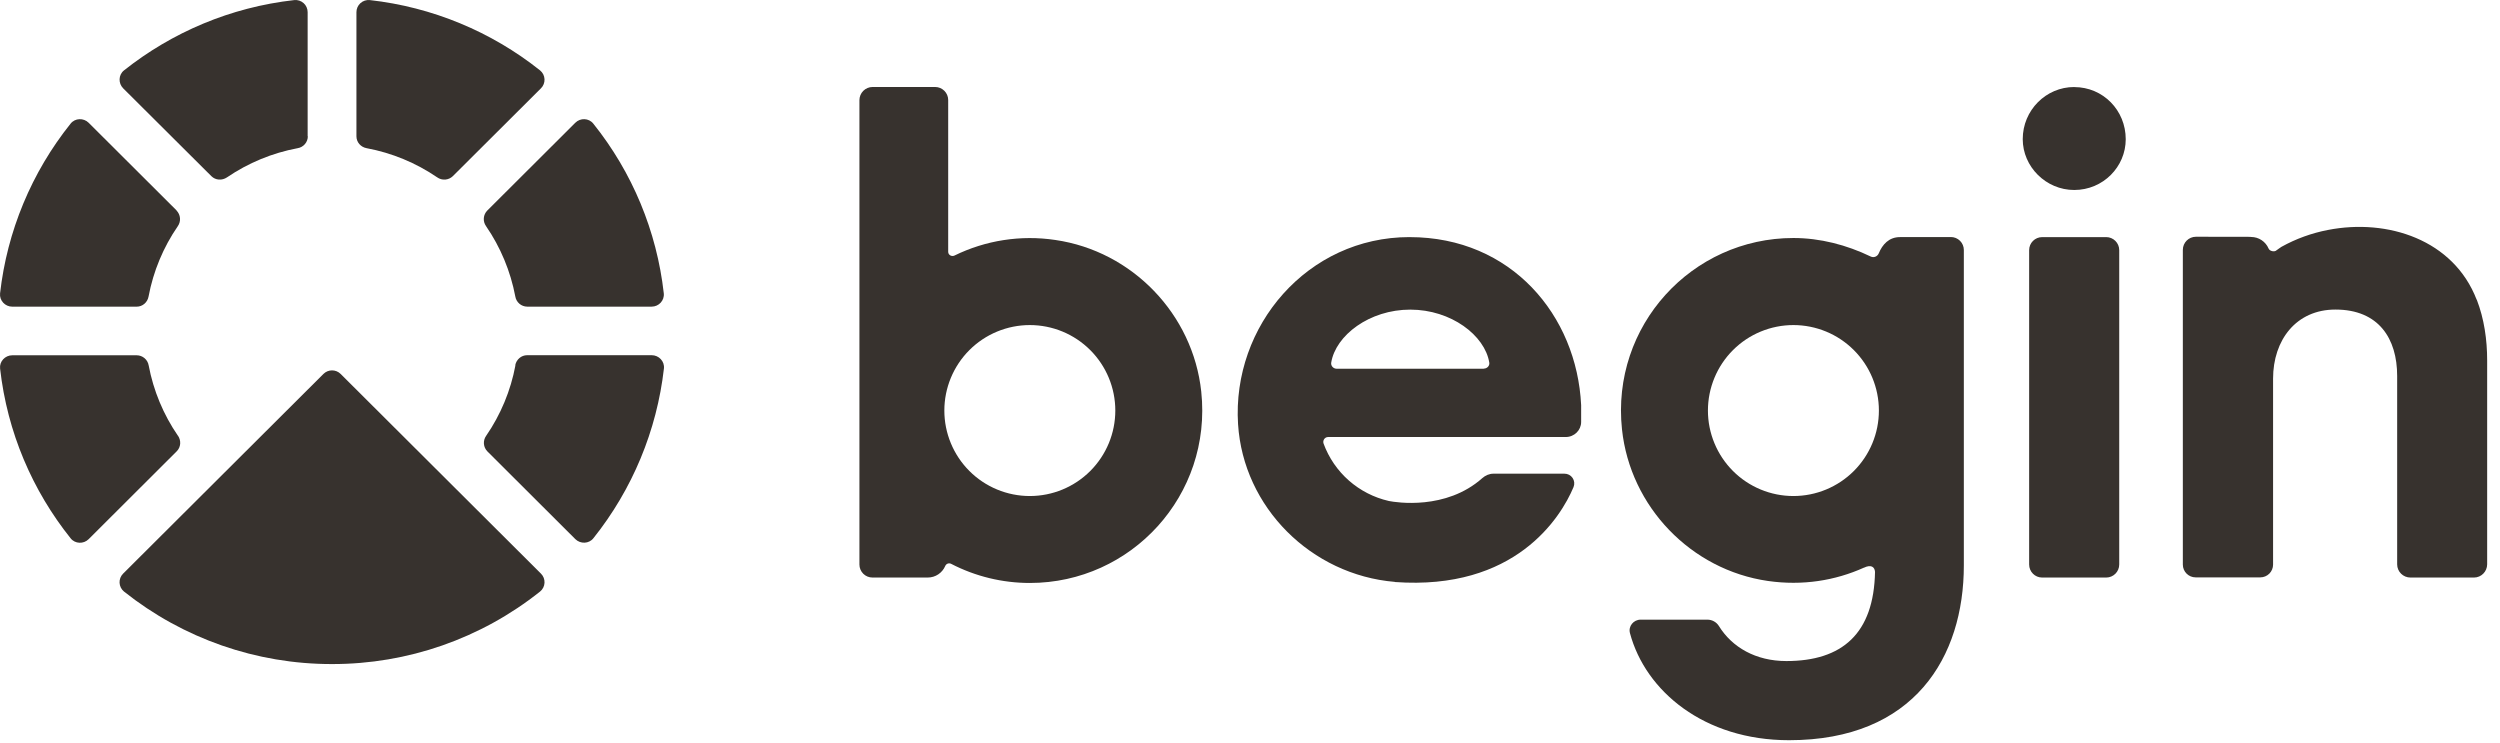
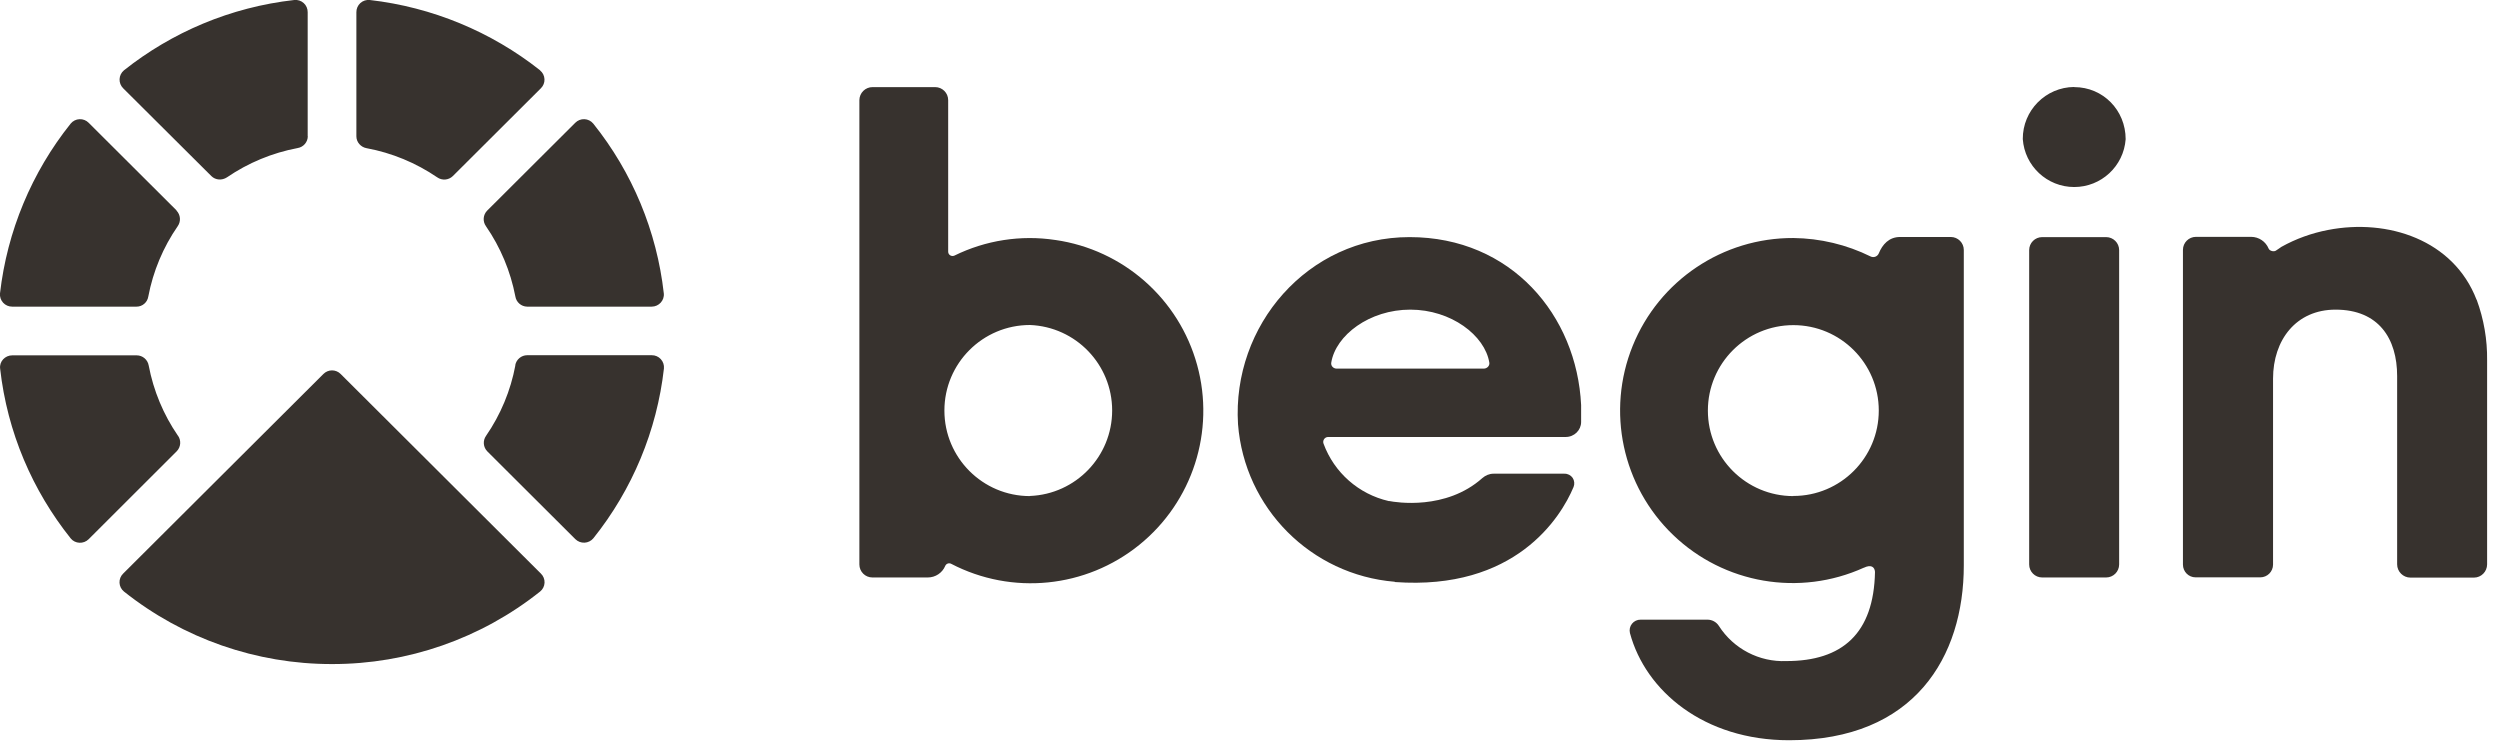
- <svg xmlns="http://www.w3.org/2000/svg" width="192" height="57" viewBox="0 0 192 57" fill="none">
-   <path d="M137.734 38.095C136.872 38.095 136.018 37.925 135.222 37.595C134.425 37.265 133.702 36.782 133.092 36.172C132.482 35.562 131.999 34.839 131.669 34.042C131.339 33.246 131.169 32.392 131.169 31.53C131.169 30.668 131.339 29.814 131.669 29.017C131.999 28.221 132.482 27.497 133.092 26.888C133.702 26.278 134.425 25.794 135.222 25.465C136.018 25.135 136.872 24.965 137.734 24.965C139.475 24.965 141.145 25.657 142.376 26.888C143.607 28.119 144.299 29.789 144.299 31.53C144.299 33.271 143.607 34.941 142.376 36.172C141.145 37.403 139.475 38.095 137.734 38.095V38.095ZM149.824 18.209H145.921C145.067 18.209 144.568 18.779 144.288 19.459C144.186 19.699 143.908 19.819 143.666 19.699C141.818 18.809 139.786 18.279 137.734 18.279C129.94 18.279 123.719 25.009 124.569 32.979C125.203 38.919 129.871 43.769 135.782 44.619C138.432 44.999 140.942 44.589 143.142 43.599H143.152C143.692 43.339 143.972 43.529 144.002 43.919C143.912 48.659 141.482 50.769 137.192 50.769C134.842 50.769 133.022 49.711 132.012 48.079C131.918 47.928 131.787 47.804 131.631 47.718C131.475 47.632 131.3 47.588 131.122 47.589H126.001C125.455 47.589 125.038 48.099 125.181 48.624C126.371 53.079 130.876 56.848 137.398 56.848C147.025 56.848 150.823 50.448 150.823 43.423V19.2C150.823 19.069 150.797 18.939 150.747 18.819C150.697 18.698 150.624 18.588 150.531 18.495C150.438 18.403 150.328 18.329 150.208 18.279C150.087 18.229 149.957 18.204 149.826 18.204" fill="#37322e" />
-   <path d="M79.091 38.095C78.229 38.095 77.375 37.925 76.579 37.595C75.782 37.265 75.058 36.782 74.449 36.172C73.839 35.562 73.356 34.839 73.026 34.042C72.696 33.246 72.526 32.392 72.526 31.53C72.526 30.668 72.696 29.814 73.026 29.018C73.356 28.221 73.839 27.497 74.449 26.888C75.058 26.278 75.782 25.795 76.579 25.465C77.375 25.135 78.229 24.965 79.091 24.965C80.832 24.965 82.502 25.657 83.733 26.888C84.964 28.119 85.656 29.789 85.656 31.53C85.656 33.271 84.964 34.941 83.733 36.172C82.502 37.403 80.832 38.095 79.091 38.095V38.095ZM81.043 18.429C78.399 18.033 75.698 18.452 73.298 19.629C73.078 19.729 72.821 19.579 72.821 19.339V7.68C72.821 7.13 72.371 6.68 71.815 6.68H67.011C66.744 6.682 66.488 6.789 66.299 6.978C66.111 7.167 66.005 7.423 66.004 7.69V43.355C66.004 43.62 66.109 43.874 66.297 44.062C66.484 44.25 66.739 44.355 67.004 44.355H71.251C71.851 44.355 72.366 43.993 72.591 43.475C72.608 43.432 72.633 43.393 72.666 43.361C72.698 43.328 72.737 43.303 72.78 43.287C72.823 43.27 72.869 43.264 72.915 43.266C72.961 43.269 73.006 43.281 73.047 43.302C74.915 44.269 76.987 44.773 79.091 44.772C86.885 44.772 93.106 38.04 92.256 30.074C91.622 24.134 86.956 19.284 81.043 18.429" fill="#37322e" />
-   <path fill-rule="evenodd" clip-rule="evenodd" d="M190.207 23.017C188.434 18.414 183.377 16.767 178.795 17.659C177.542 17.899 176.325 18.339 175.211 18.959C175.126 19.009 174.946 19.149 174.771 19.269C174.593 19.349 174.305 19.269 174.228 19.089C174.116 18.826 173.929 18.602 173.691 18.443C173.453 18.285 173.174 18.2 172.888 18.199H172.868C172.848 18.199 172.832 18.189 172.811 18.189L168.649 18.182C168.093 18.182 167.642 18.632 167.642 19.192V43.362C167.642 43.902 168.082 44.342 168.622 44.342H173.592C173.852 44.342 174.101 44.239 174.285 44.055C174.469 43.871 174.572 43.622 174.572 43.362V29.08C174.572 26.115 176.342 23.774 179.362 23.774C182.692 23.774 184.102 26.01 184.102 28.872V43.342C184.102 43.904 184.562 44.356 185.122 44.356H190.001C190.561 44.356 191.014 43.896 191.014 43.336V27.68C191.014 26.098 190.787 24.497 190.217 23.017H190.207ZM161.761 18.21H156.841C156.287 18.21 155.838 18.658 155.838 19.212V43.352C155.838 43.907 156.285 44.356 156.838 44.356H161.754C162.308 44.356 162.757 43.906 162.757 43.353V19.213C162.757 18.658 162.307 18.209 161.753 18.209L161.761 18.21ZM113.953 28.319H102.661C102.403 28.319 102.197 28.099 102.237 27.849C102.579 25.759 105.167 23.779 108.307 23.779C111.449 23.779 114.037 25.759 114.377 27.849C114.417 28.089 114.213 28.309 113.954 28.309L113.953 28.319ZM108.248 18.209C100.433 18.209 94.606 25.019 95.083 32.579C95.486 38.959 100.695 44.149 107.123 44.689V44.699C116.353 45.369 119.858 39.769 120.847 37.409C120.894 37.295 120.912 37.171 120.9 37.048C120.887 36.925 120.844 36.807 120.775 36.705C120.705 36.603 120.612 36.52 120.502 36.463C120.392 36.406 120.27 36.377 120.147 36.379H114.697C114.379 36.379 114.08 36.509 113.842 36.719C111.042 39.209 107.202 38.579 106.702 38.483L106.652 38.473C105.518 38.213 104.468 37.675 103.594 36.906C102.721 36.138 102.054 35.164 101.652 34.073C101.562 33.823 101.742 33.563 102.002 33.563H120.252C120.902 33.563 121.432 33.043 121.432 32.408V31.118C121.102 24.228 116.072 18.211 108.262 18.211L108.248 18.209ZM159.301 6.683C157.131 6.683 155.346 8.466 155.346 10.685C155.346 12.807 157.131 14.591 159.301 14.591C161.519 14.591 163.256 12.811 163.256 10.691C163.256 8.471 161.519 6.688 159.301 6.688" fill="#37322e" />
-   <path fill-rule="evenodd" clip-rule="evenodd" d="M23.627 10.47V0.936C23.627 0.805 23.6 0.676 23.547 0.557C23.495 0.438 23.418 0.331 23.321 0.243C23.224 0.155 23.11 0.089 22.987 0.048C22.863 0.007 22.732 -0.007 22.602 0.006C17.692 0.556 13.202 2.489 9.522 5.406C9.092 5.749 9.072 6.396 9.462 6.786L16.232 13.528C16.552 13.848 17.052 13.878 17.432 13.622C19.068 12.508 20.916 11.744 22.862 11.38C23.078 11.345 23.275 11.234 23.418 11.067C23.561 10.901 23.64 10.689 23.642 10.47" fill="#37322e" />
-   <path fill-rule="evenodd" clip-rule="evenodd" d="M13.668 33.47C12.55 31.844 11.783 30.002 11.418 28.063C11.381 27.847 11.269 27.651 11.102 27.509C10.935 27.367 10.724 27.288 10.505 27.286H0.941C0.391 27.286 -0.055 27.762 0.007 28.306C0.559 33.206 2.497 37.684 5.427 41.346C5.767 41.774 6.419 41.796 6.807 41.409L13.573 34.659C13.895 34.339 13.925 33.839 13.668 33.459" fill="#37322e" />
-   <path fill-rule="evenodd" clip-rule="evenodd" d="M41.48 5.408C37.715 2.413 33.181 0.541 28.4 0.006C28.27 -0.007 28.139 0.007 28.015 0.048C27.891 0.089 27.777 0.155 27.68 0.243C27.583 0.33 27.506 0.437 27.453 0.557C27.401 0.676 27.374 0.805 27.374 0.936V10.47C27.374 10.924 27.707 11.297 28.154 11.38C30.099 11.743 31.946 12.506 33.58 13.622C33.759 13.749 33.977 13.809 34.196 13.791C34.415 13.774 34.621 13.681 34.778 13.528L41.543 6.785C41.636 6.694 41.708 6.584 41.756 6.463C41.803 6.342 41.825 6.212 41.819 6.082C41.813 5.952 41.779 5.825 41.721 5.709C41.662 5.593 41.58 5.49 41.479 5.408" fill="#37322e" />
-   <path fill-rule="evenodd" clip-rule="evenodd" d="M24.843 28.716L9.457 44.053C9.365 44.144 9.292 44.254 9.245 44.374C9.197 44.495 9.176 44.625 9.182 44.755C9.188 44.884 9.221 45.011 9.279 45.127C9.338 45.243 9.42 45.346 9.52 45.428C14.061 49.044 19.696 51.008 25.5 51C31.305 51.008 36.94 49.044 41.48 45.428C41.581 45.346 41.663 45.244 41.722 45.128C41.78 45.012 41.813 44.885 41.819 44.755C41.825 44.625 41.804 44.495 41.757 44.375C41.709 44.254 41.637 44.144 41.544 44.053L26.158 28.716C25.984 28.542 25.747 28.445 25.501 28.445C25.254 28.445 25.018 28.542 24.843 28.716" fill="#37322e" />
-   <path fill-rule="evenodd" clip-rule="evenodd" d="M13.57 16.17L6.807 9.427C6.417 9.04 5.767 9.063 5.425 9.491C2.425 13.239 0.546 17.759 0.005 22.53C-0.055 23.075 0.389 23.552 0.939 23.552H10.499C10.949 23.552 11.329 23.22 11.409 22.774C11.773 20.834 12.54 18.991 13.659 17.366C13.784 17.186 13.842 16.969 13.823 16.751C13.805 16.533 13.712 16.328 13.559 16.172L13.57 16.17ZM40.489 23.55H50.049C50.599 23.55 51.039 23.073 50.979 22.528C50.443 17.758 48.565 13.238 45.563 9.492C45.22 9.062 44.57 9.04 44.183 9.428L37.423 16.17C37.269 16.326 37.175 16.531 37.157 16.749C37.139 16.968 37.199 17.185 37.326 17.364C38.443 18.991 39.209 20.833 39.576 22.772C39.612 22.988 39.723 23.184 39.89 23.327C40.056 23.469 40.267 23.548 40.486 23.55" fill="#37322e" />
-   <path fill-rule="evenodd" clip-rule="evenodd" d="M39.584 28.063C39.22 30.004 38.454 31.847 37.334 33.473C37.207 33.651 37.148 33.869 37.165 34.087C37.183 34.305 37.276 34.51 37.43 34.666L44.19 41.409C44.58 41.789 45.23 41.769 45.57 41.339C48.567 37.588 50.445 33.069 50.99 28.299C51.05 27.749 50.6 27.279 50.05 27.279H40.49C40.03 27.279 39.66 27.609 39.57 28.049" fill="#37322e" />
+ <svg xmlns="http://www.w3.org/2000/svg" fill="none" viewBox="0 0 192 57">
+   <path d="M137.73 38.1a6.56 6.56 0 110-13.13 6.56 6.56 0 010 13.12zm12.1-19.9h-3.9c-.86 0-1.36.58-1.64 1.26a.46.46 0 01-.62.24 13.75 13.75 0 00-5.94-1.42 13.25 13.25 0 105.41 25.32h.01c.54-.26.82-.07.85.32-.09 4.74-2.52 6.85-6.8 6.85a5.87 5.87 0 01-5.19-2.7 1.04 1.04 0 00-.89-.48H126a.83.83 0 00-.82 1.03c1.2 4.46 5.7 8.23 12.22 8.23 9.63 0 13.42-6.4 13.42-13.43V19.2a1 1 0 00-1-1M79.1 38.1a6.57 6.57 0 110-13.14 6.57 6.57 0 010 13.13zm1.94-19.67c-2.64-.4-5.34.02-7.74 1.2-.22.1-.48-.05-.48-.3V7.69a1 1 0 00-1-1h-4.8A1.01 1.01 0 0066 7.69v35.66a1 1 0 001 1h4.25c.6 0 1.12-.36 1.34-.88a.33.33 0 01.46-.17 13.25 13.25 0 108-24.87" fill="#37322e" />
+   <path fill-rule="evenodd" clip-rule="evenodd" d="M190.2 23.02c-1.77-4.6-6.82-6.25-11.4-5.36-1.26.24-2.48.68-3.59 1.3-.08.05-.26.19-.44.3-.18.09-.47 0-.54-.17a1.46 1.46 0 00-1.34-.9h-4.24a1 1 0 00-1 1v24.17c0 .54.43.98.97.98h4.97a.98.98 0 00.98-.98V29.08c0-2.97 1.77-5.3 4.8-5.3 3.32 0 4.73 2.23 4.73 5.1v14.46c0 .56.46 1.02 1.02 1.02H190c.56 0 1.01-.46 1.01-1.02V27.68a13 13 0 00-.8-4.66zm-28.44-4.81h-4.92a1 1 0 00-1 1v24.14a1 1 0 001 1h4.91a1 1 0 001-1V19.21a1 1 0 00-1-1h.01zm-47.8 10.1h-11.3c-.26 0-.46-.21-.42-.46.34-2.1 2.93-4.07 6.07-4.07s5.73 1.98 6.07 4.07c.04.24-.17.46-.43.46zm-5.71-10.1c-7.82 0-13.64 6.8-13.17 14.37a13.16 13.16 0 0012.04 12.1v.02c9.23.67 12.74-4.93 13.73-7.3a.76.76 0 00-.07-.7.75.75 0 00-.63-.32h-5.45c-.32 0-.62.13-.86.34-2.8 2.49-6.64 1.86-7.14 1.76h-.05a7 7 0 01-5-4.4.38.38 0 01.35-.52h18.25c.65 0 1.18-.52 1.18-1.15v-1.3c-.33-6.88-5.36-12.9-13.17-12.9h-.01zM159.3 6.68a3.98 3.98 0 00-3.95 4 3.96 3.96 0 007.9.01c0-2.22-1.73-4-3.95-4M23.63 10.47V.94A.93.93 0 0022.6 0c-4.9.55-9.4 2.48-13.08 5.4a.93.93 0 00-.06 1.38l6.77 6.74c.32.32.82.35 1.2.1a14.33 14.33 0 015.43-2.25.93.93 0 00.78-.91M13.67 33.47a14.18 14.18 0 01-2.25-5.4.94.94 0 00-.92-.78H.94c-.55 0-1 .47-.93 1.02.55 4.9 2.49 9.37 5.42 13.04.34.42.99.45 1.38.06l6.76-6.75a.94.94 0 00.1-1.2M41.48 5.4C37.71 2.42 33.18.55 28.4 0a.93.93 0 00-1.03.94v9.53c0 .45.34.83.78.91 1.95.36 3.8 1.13 5.43 2.24a.94.94 0 001.2-.1l6.76-6.74a.92.92 0 00-.06-1.37M24.84 28.72L9.46 44.05a.92.92 0 00.06 1.38A25.6 25.6 0 0025.5 51a25.6 25.6 0 0015.98-5.57.92.92 0 00.06-1.38L26.16 28.72a.93.93 0 00-1.32 0M13.57 16.17L6.81 9.43a.93.93 0 00-1.38.06C2.43 13.24.55 17.76 0 22.53a.93.93 0 00.93 1.02h9.56c.45 0 .83-.33.9-.78a14.12 14.12 0 012.26-5.4.94.94 0 00-.1-1.2h.01zm26.92 7.38h9.56c.55 0 .99-.48.93-1.02a25.38 25.38 0 00-5.42-13.04.93.93 0 00-1.38-.06l-6.76 6.74a.93.93 0 00-.1 1.2 14.24 14.24 0 012.26 5.4.93.93 0 00.9.78M39.58 28.06a14.12 14.12 0 01-2.25 5.41.93.93 0 00.1 1.2l6.76 6.74a.94.94 0 001.38-.07c3-3.75 4.88-8.27 5.42-13.04a.93.93 0 00-.94-1.02h-9.56a.94.94 0 00-.92.77" fill="#37322e" />
</svg>
